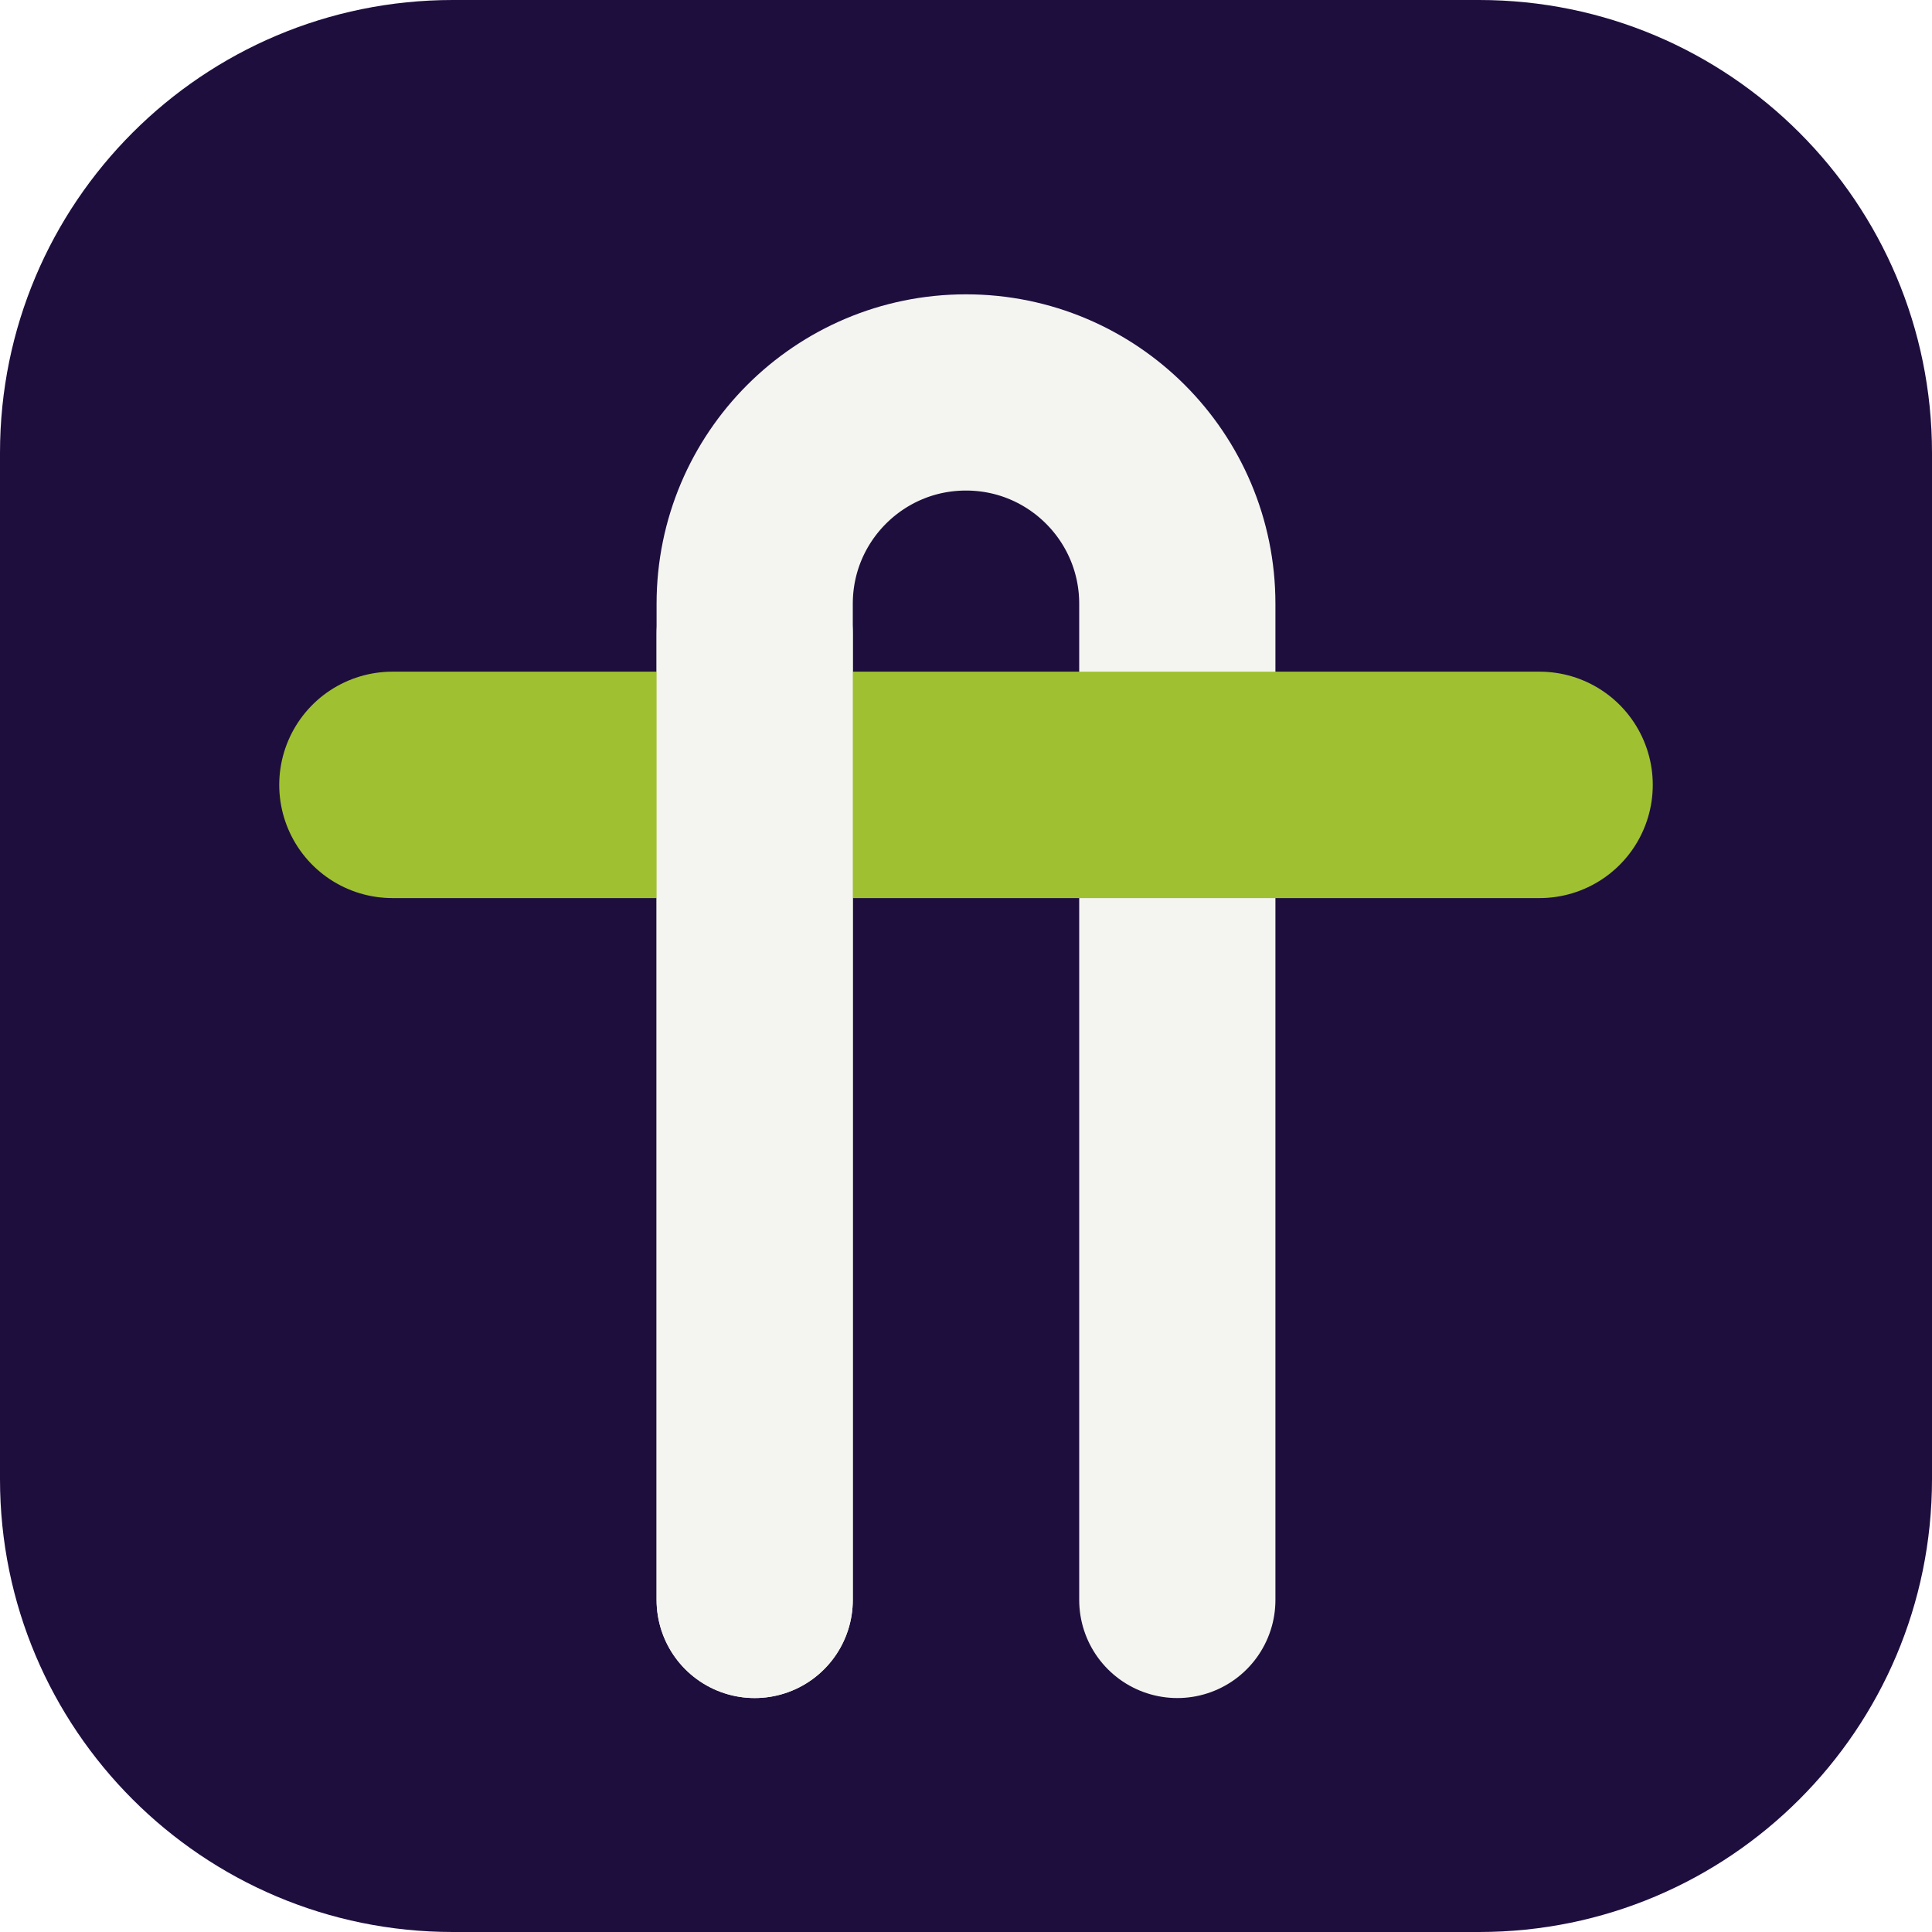
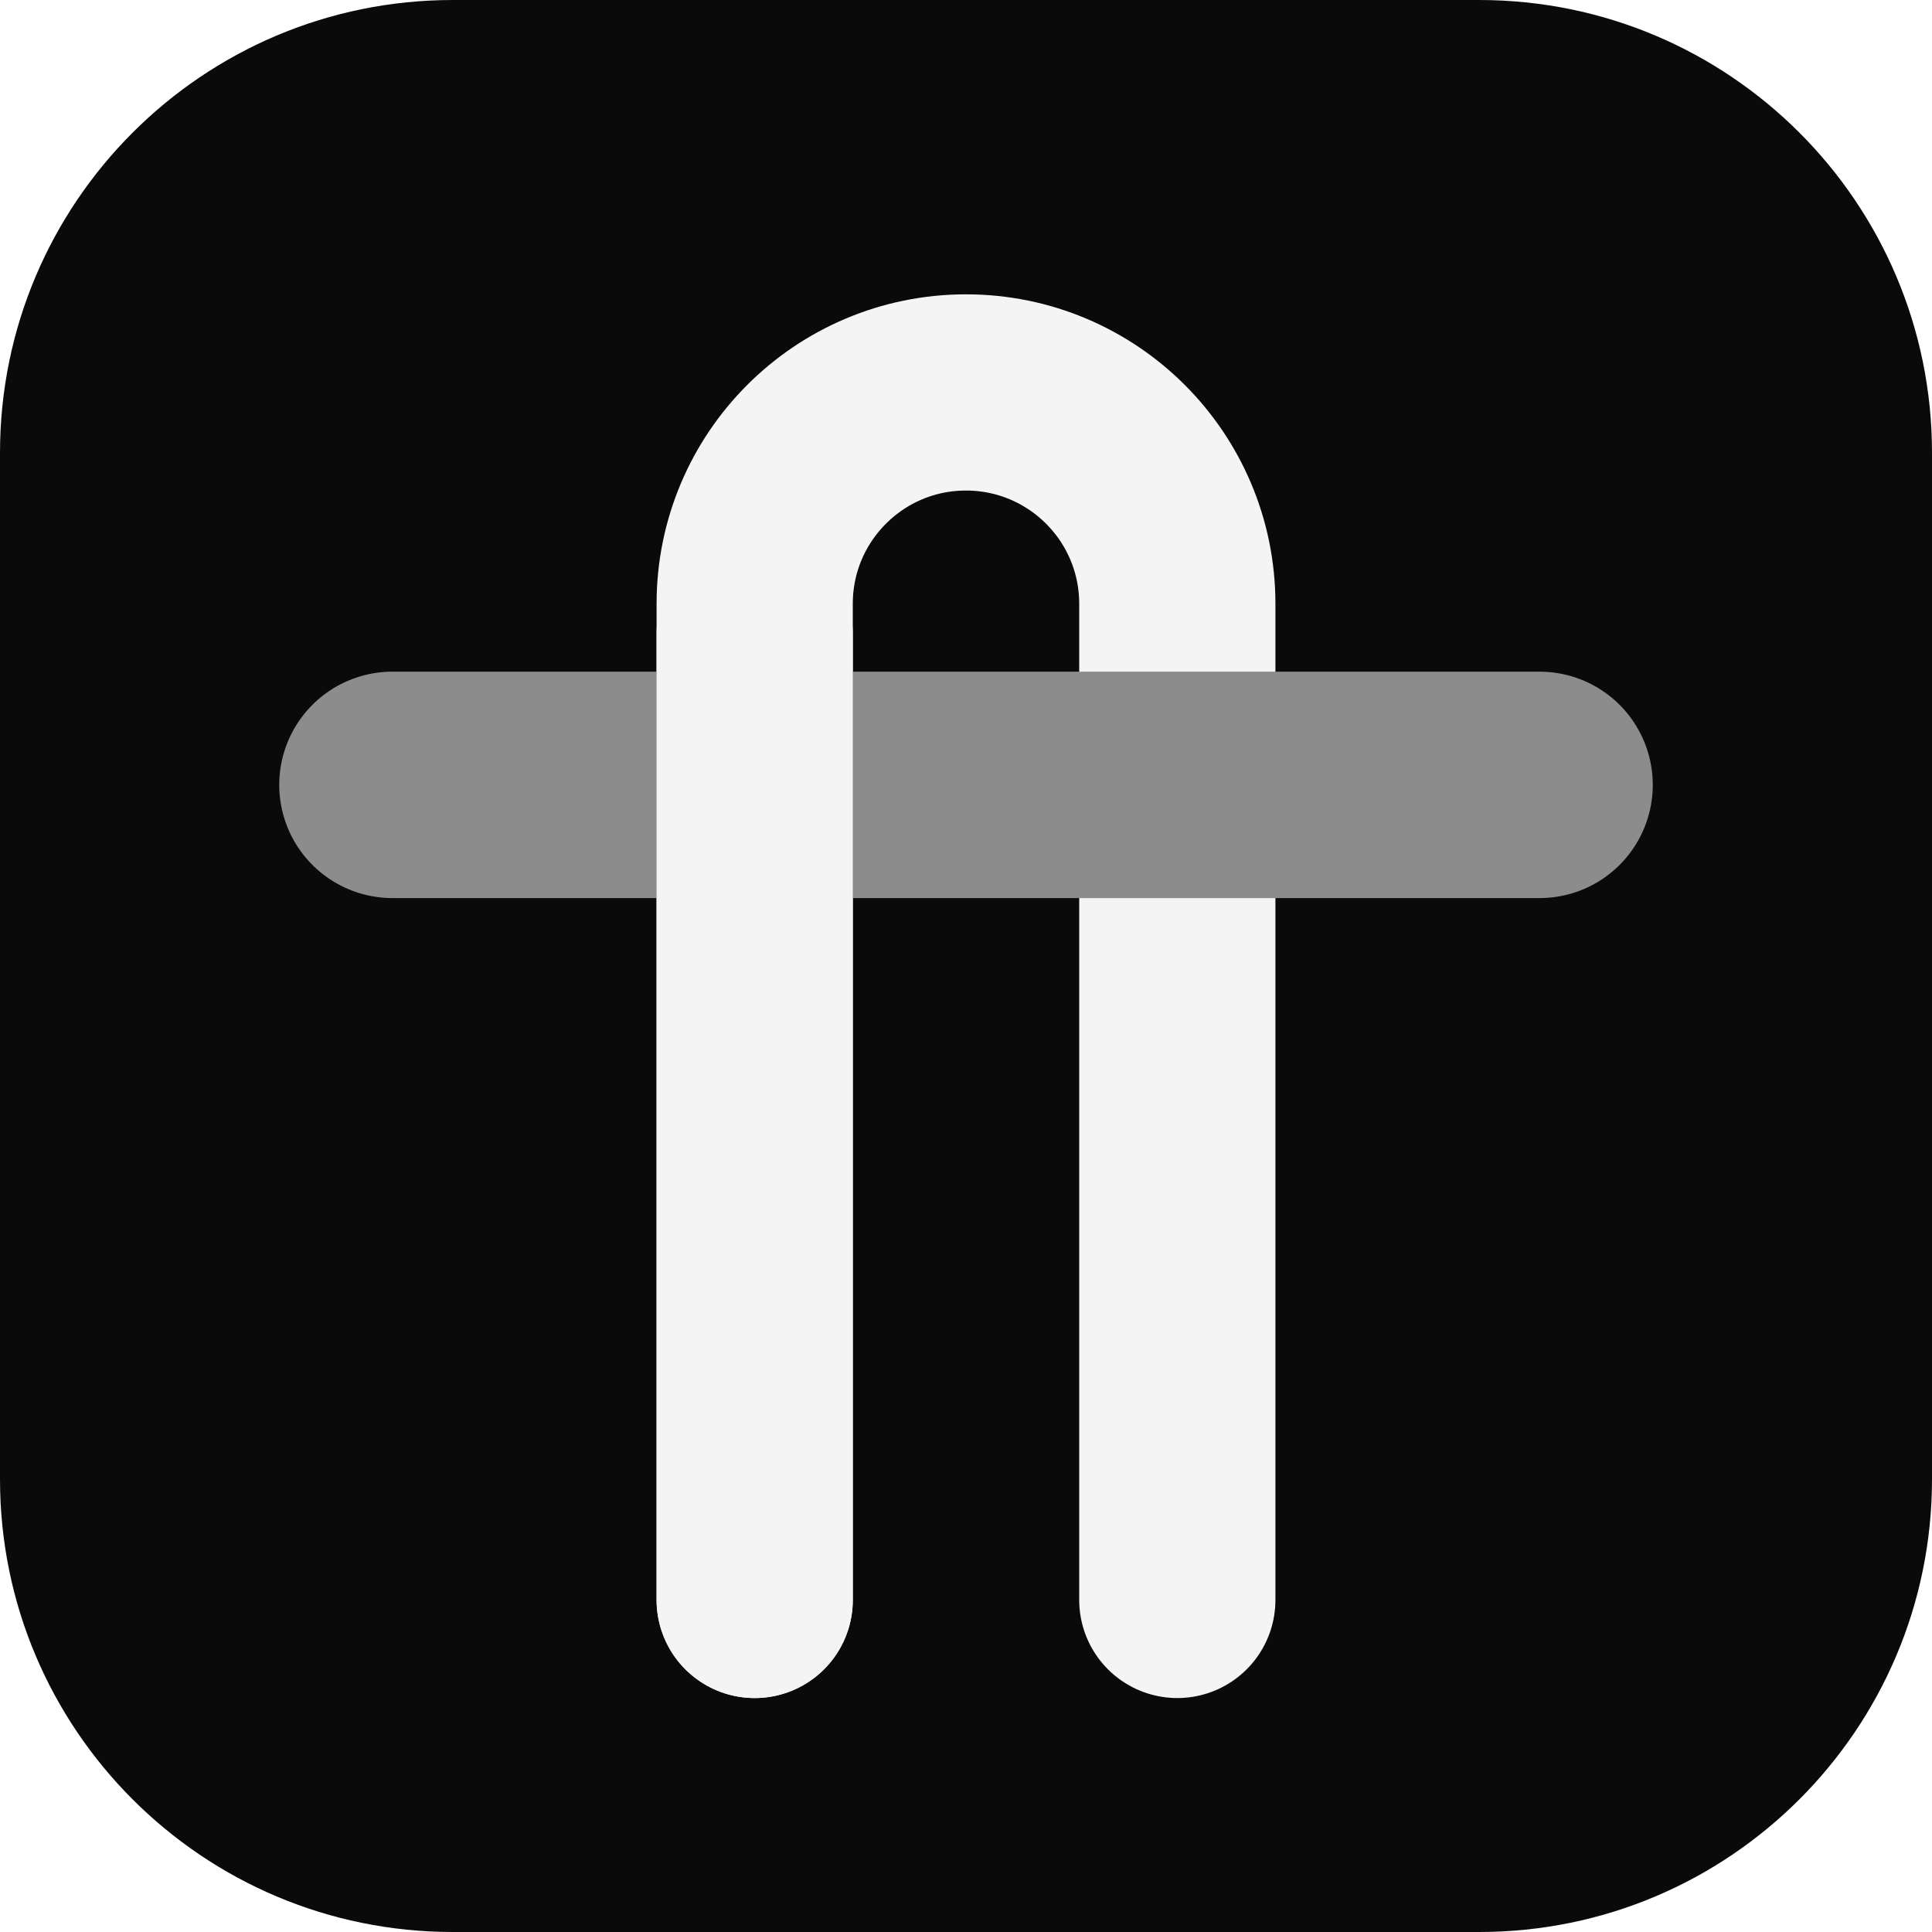
<svg xmlns="http://www.w3.org/2000/svg" viewBox="0 0 64 64" fill="none">
-   <rect width="64" height="64" rx="15" fill="#1E0E3E" />
-   <path d="M25 53V20a7 7 0 0 1 14 0v33" stroke="#F4F5F0" stroke-width="6.5" stroke-linecap="round" />
-   <path d="M13 26h38" stroke="#9FC131" stroke-width="7.5" stroke-linecap="round" />
-   <path d="M25 53V21" stroke="#F4F5F0" stroke-width="6.5" stroke-linecap="round" />
+   <rect width="64" height="64" rx="15" fill="#0A0A0A" />
+   <path d="M25 53V20a7 7 0 0 1 14 0v33" stroke="#F4F4F4" stroke-width="6.5" stroke-linecap="round" />
+   <path d="M13 26h38" stroke="#8C8C8C" stroke-width="7.5" stroke-linecap="round" />
+   <path d="M25 53V21" stroke="#F4F4F4" stroke-width="6.5" stroke-linecap="round" />
</svg>
